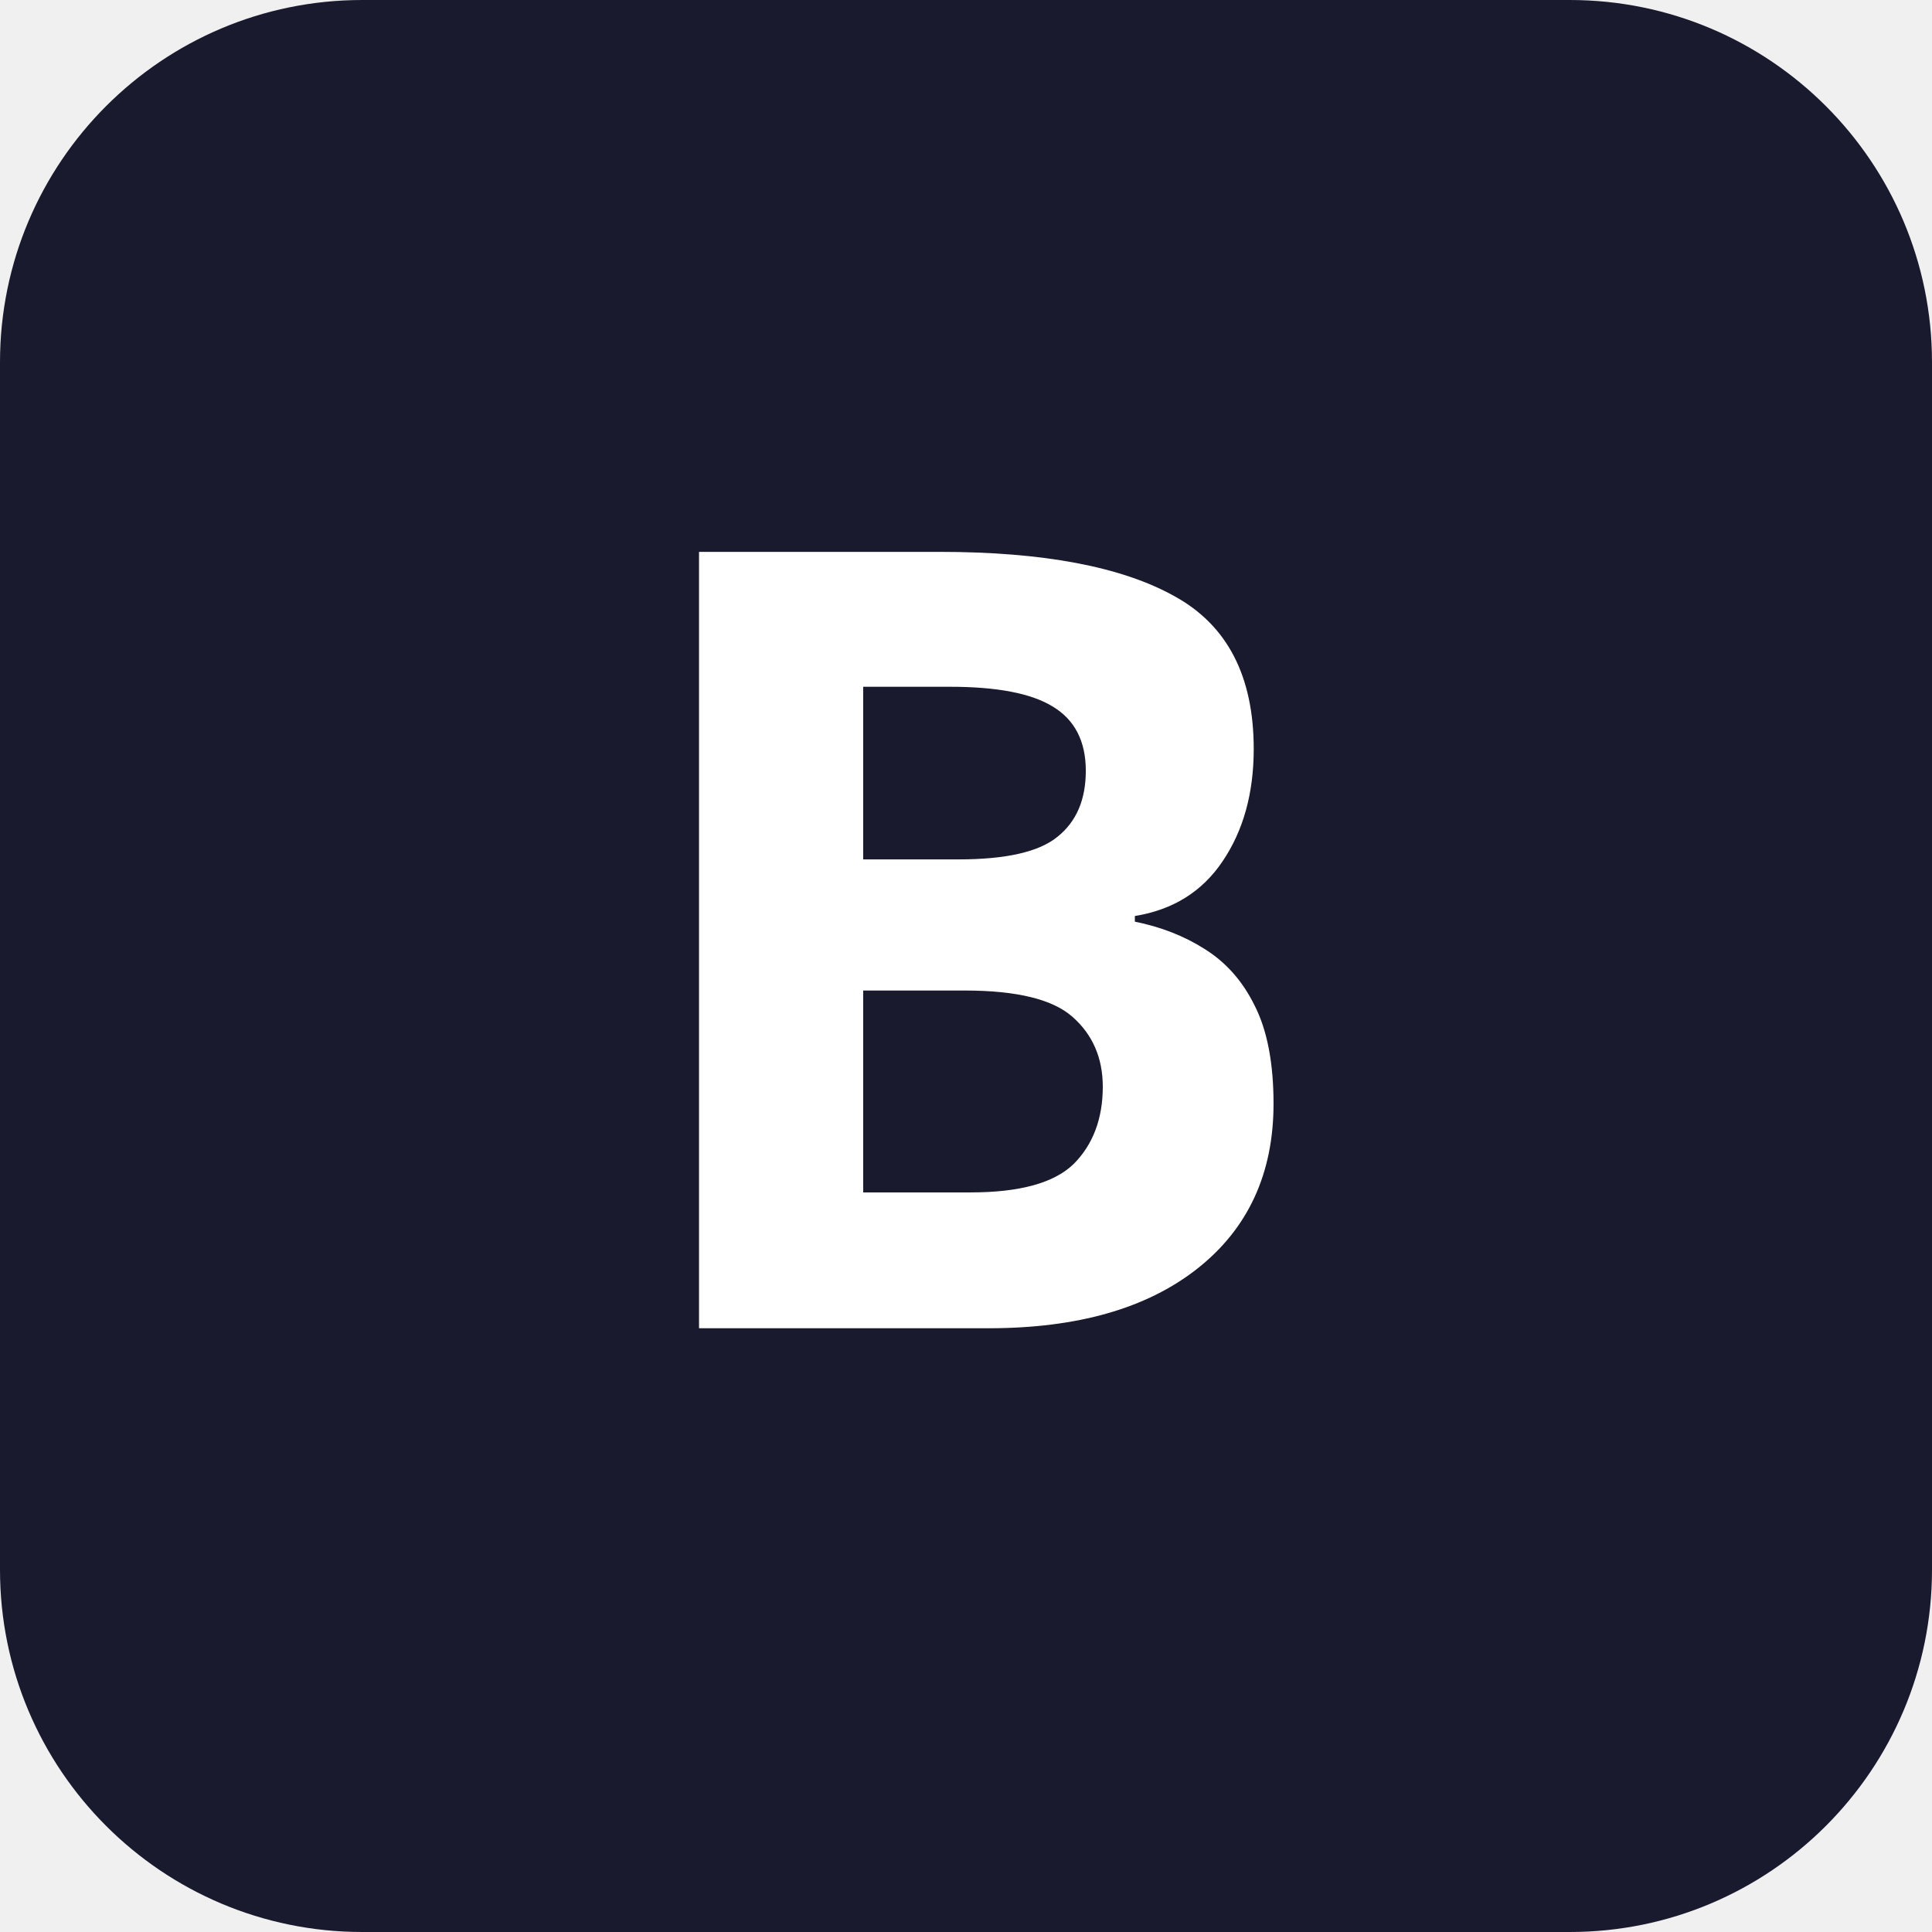
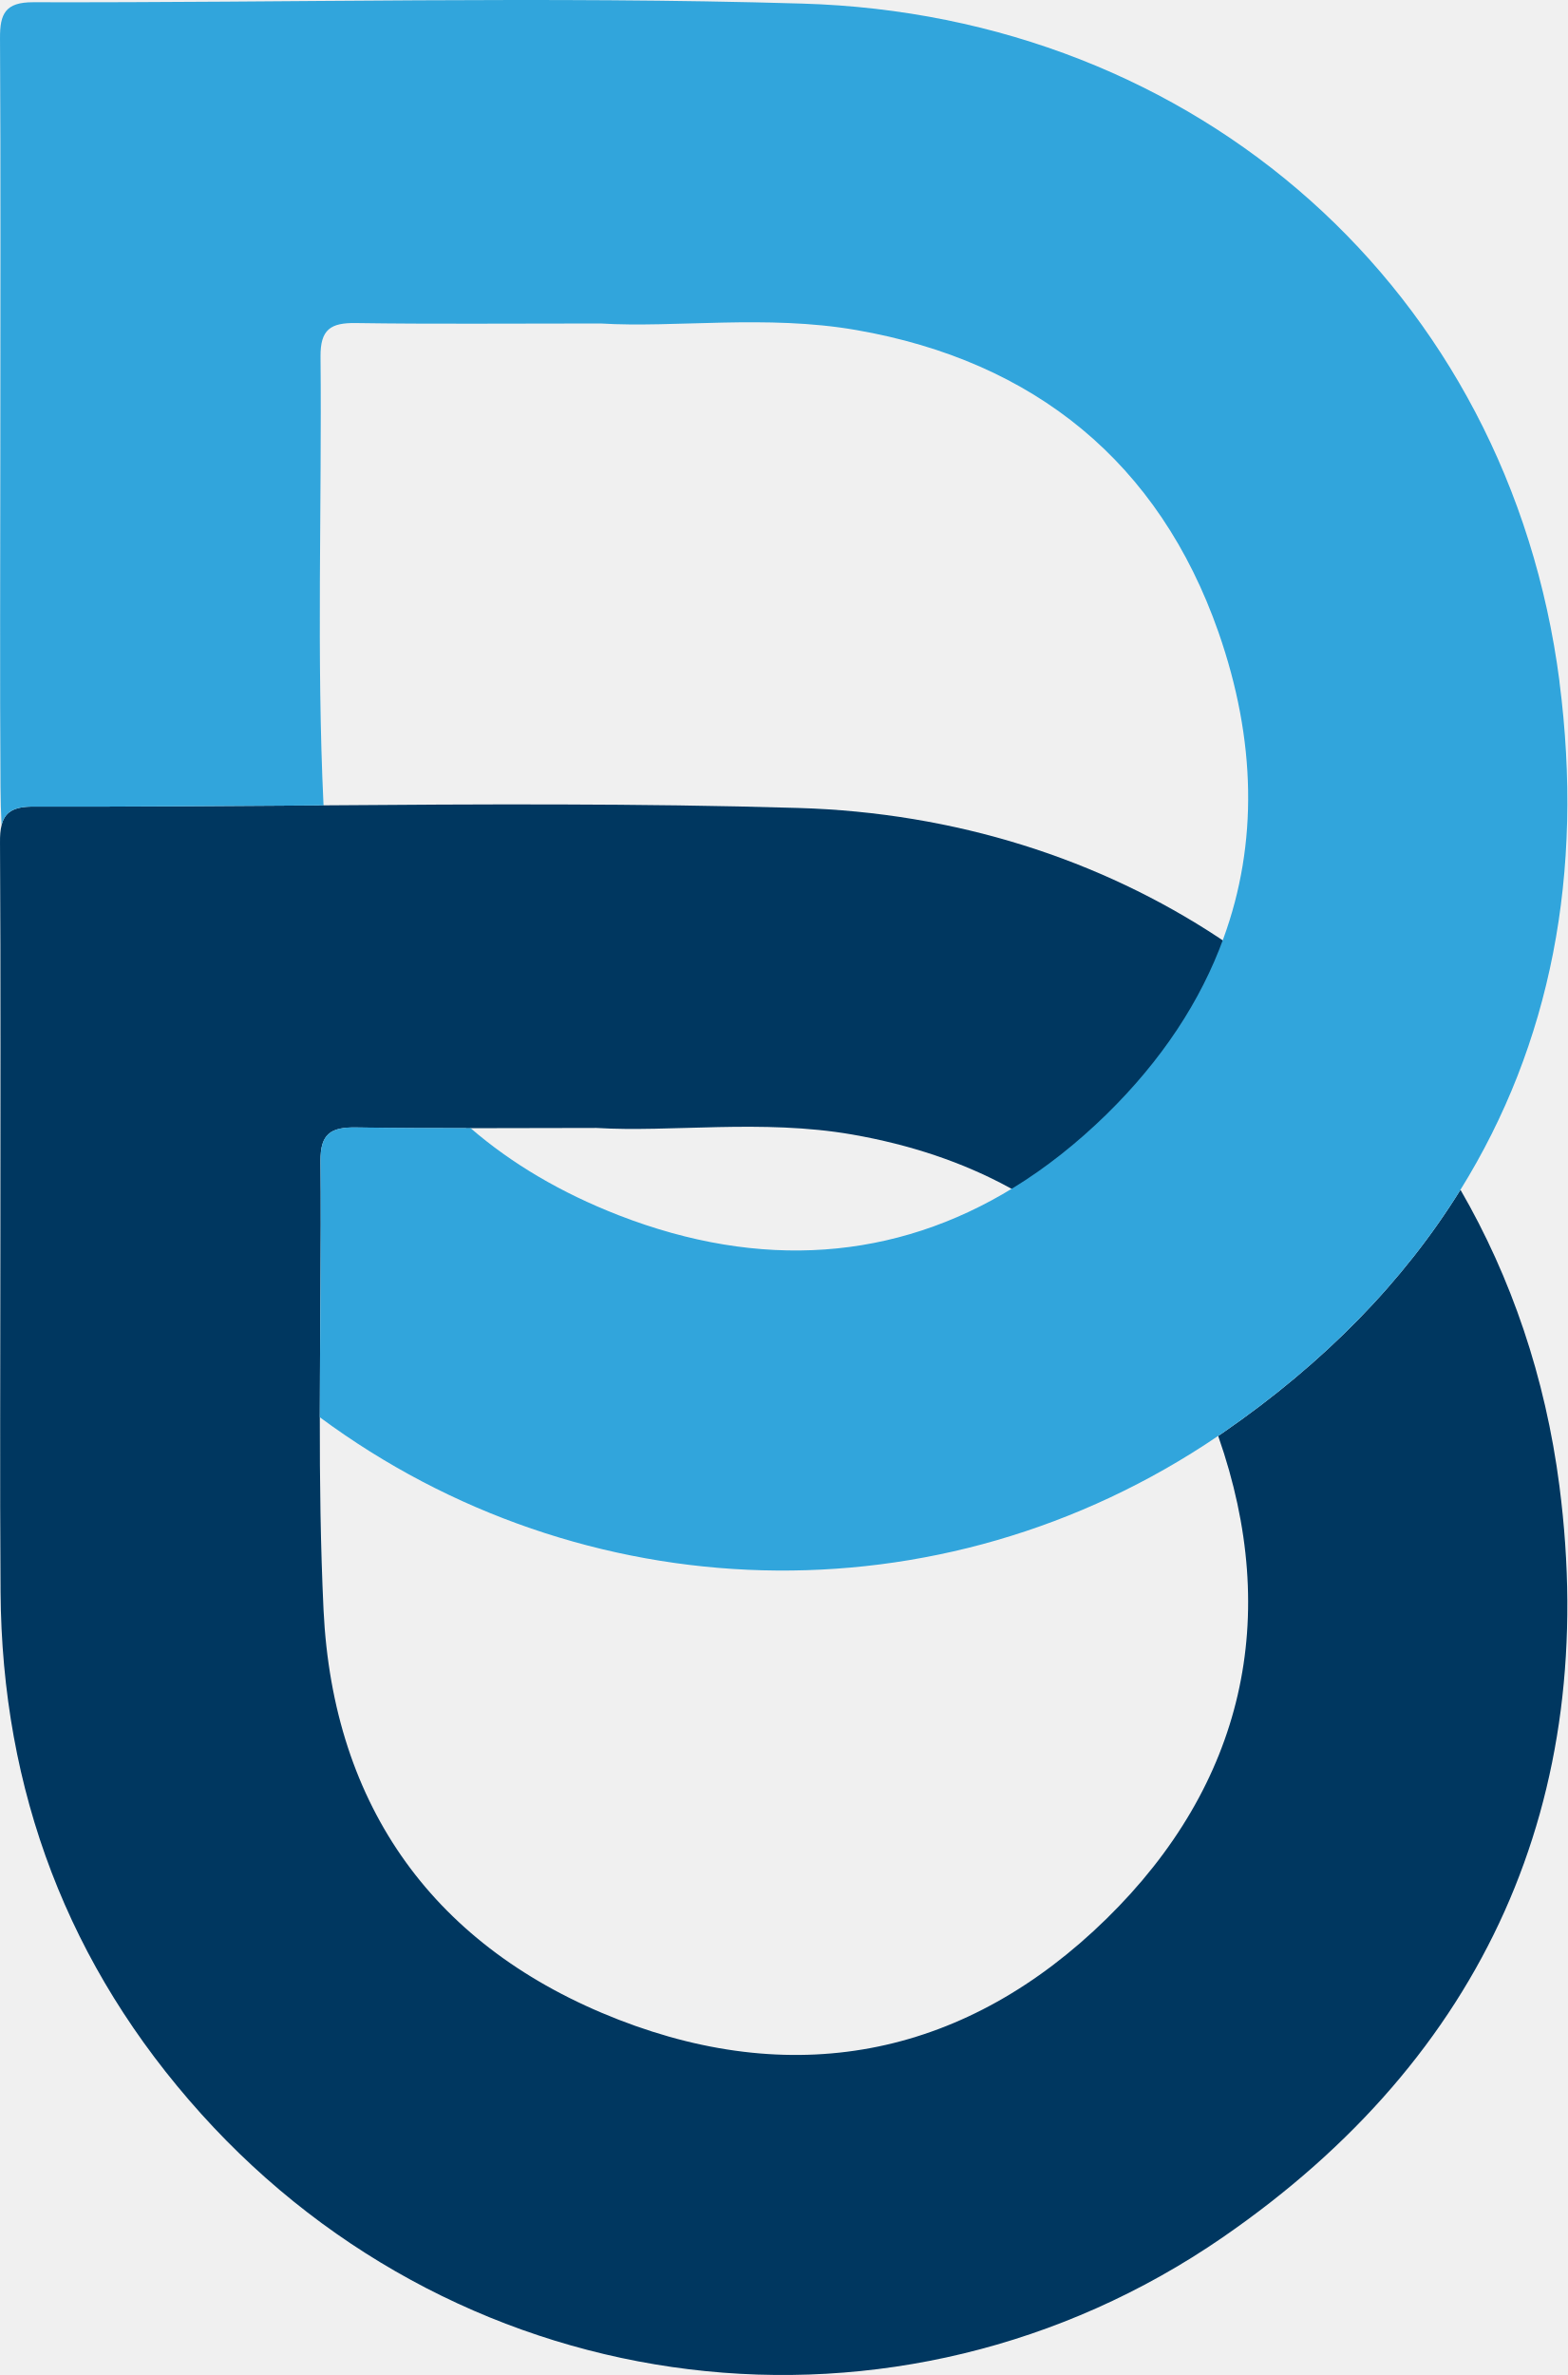
- <svg xmlns="http://www.w3.org/2000/svg" width="32" height="32" viewBox="0 0 32 32">
-   <rect width="32" height="32" rx="6" fill="#1a1a2e" />
-   <text x="16" y="22" text-anchor="middle" fill="white" font-family="sans-serif" font-weight="bold" font-size="18">B</text>
+ <svg viewBox="0 0 370.821 561.737" width="370.821" height="561.737">
+   <defs id="defs888">
+     <style id="style886">
+       .cls-1 {
+         fill: #31a5dc;
+       }
+ 
+       .cls-1, .cls-2 {
+         stroke-width: 0px;
+       }
+ 
+       .cls-2 {
+         fill: #003760;
+       }
+     </style>
+   </defs>
+   <g id="g912" transform="translate(0.00245553,-9.1165246e-4)">
+     <g id="g908">
+       <path class="cls-2" d="m 288.49,221.88 c -28.33,-18.71 -62.42,-29.69 -99.69,-30.78 -37.71,-1.11 -75.46,-0.9 -113.24,-0.61 1.53,32.1 13.42,57.87 34.77,76.35 9.6,-0.02 19.67,-0.06 30.76,-0.06 17.6,1.09 39.18,-2.14 60.49,1.55 13.82,2.41 26.27,6.59 37.25,12.58 22.55,12.2 38.95,31.85 48.4,58.73 0.36,-0.23 0.74,-0.48 1.09,-0.73 24,-16.55 42.79,-35.8 56.23,-57.49 -13.92,-24.13 -33.07,-44.37 -56.06,-59.53 z" id="path904" />
+       <path class="cls-2" d="M 289.32,529.15 C 212.45,582.08 110,569.25 47.6,499.98 16.13,465.05 0.44,423.58 0.13,376.51 -0.06,349.65 0.09,322.8 0.09,295.97 c 0,-32.22 0.1,-64.45 -0.09,-96.66 -0.02,-1.62 0.08,-3 0.38,-4.14 0.71,-2.98 2.71,-4.41 7.47,-4.39 22.89,0.06 45.79,-0.15 68.7,-0.29 1.53,32.1 13.42,57.87 34.77,76.35 -9.34,0 -18.23,-0.02 -27.11,-0.17 -5.96,-0.08 -8.44,1.49 -8.38,7.94 0.19,20.2 -0.15,40.42 -0.17,60.62 -0.02,15.18 0.17,30.36 0.88,45.52 2.23,46.74 26.39,80.06 69.79,96.94 42.75,16.63 82.6,8.29 115.42,-23.83 32.55,-31.87 41.47,-71.31 26.5,-114.1 -0.02,-0.04 -0.02,-0.08 -0.04,-0.13 0.36,-0.23 0.74,-0.48 1.09,-0.73 24,-16.55 42.79,-35.8 56.23,-57.49 11.99,20.72 20.09,44.32 23.41,70.07 9.57,74.01 -17.62,134.97 -79.64,177.68 z" id="path906" />
+     </g>
+     <path class="cls-1" d="M 368.96,161.22 C 356.97,68.65 283.27,3.58 189.8,0.85 129.2,-0.94 68.5,0.68 7.86,0.53 1.26,0.51 -0.04,3.24 0,9.06 c 0.19,32.21 0.08,64.44 0.08,96.65 0,26.83 -0.15,53.69 0.04,80.52 0.02,3 0.1,5.98 0.25,8.94 0.71,-2.98 2.71,-4.41 7.47,-4.39 22.89,0.06 45.79,-0.15 68.7,-0.29 v -0.02 c -1.68,-35.3 -0.38,-70.74 -0.71,-106.12 -0.06,-6.45 2.41,-8.04 8.38,-7.94 17.99,0.27 36.01,0.1 57.87,0.1 17.6,1.09 39.18,-2.16 60.49,1.55 42.2,7.33 71.66,31.39 85.69,71.43 8.97,25.64 9.36,50.06 1.22,72.38 -5.42,14.93 -14.66,28.93 -27.72,41.72 -7.01,6.84 -14.32,12.62 -21.94,17.3 -28.03,17.24 -59.86,19.61 -93.48,6.53 -13.59,-5.29 -25.3,-12.2 -35.02,-20.6 -9.34,0 -18.23,-0.02 -27.11,-0.17 -5.96,-0.08 -8.44,1.49 -8.38,7.94 0.19,20.2 -0.15,40.42 -0.17,60.62 61.88,45.82 146.5,49.24 212.55,4.41 0.36,-0.23 0.74,-0.48 1.09,-0.73 24,-16.55 42.79,-35.8 56.23,-57.49 21.33,-34.37 29.29,-74.81 23.41,-120.19 z" id="path910" />
+   </g>
</svg>
